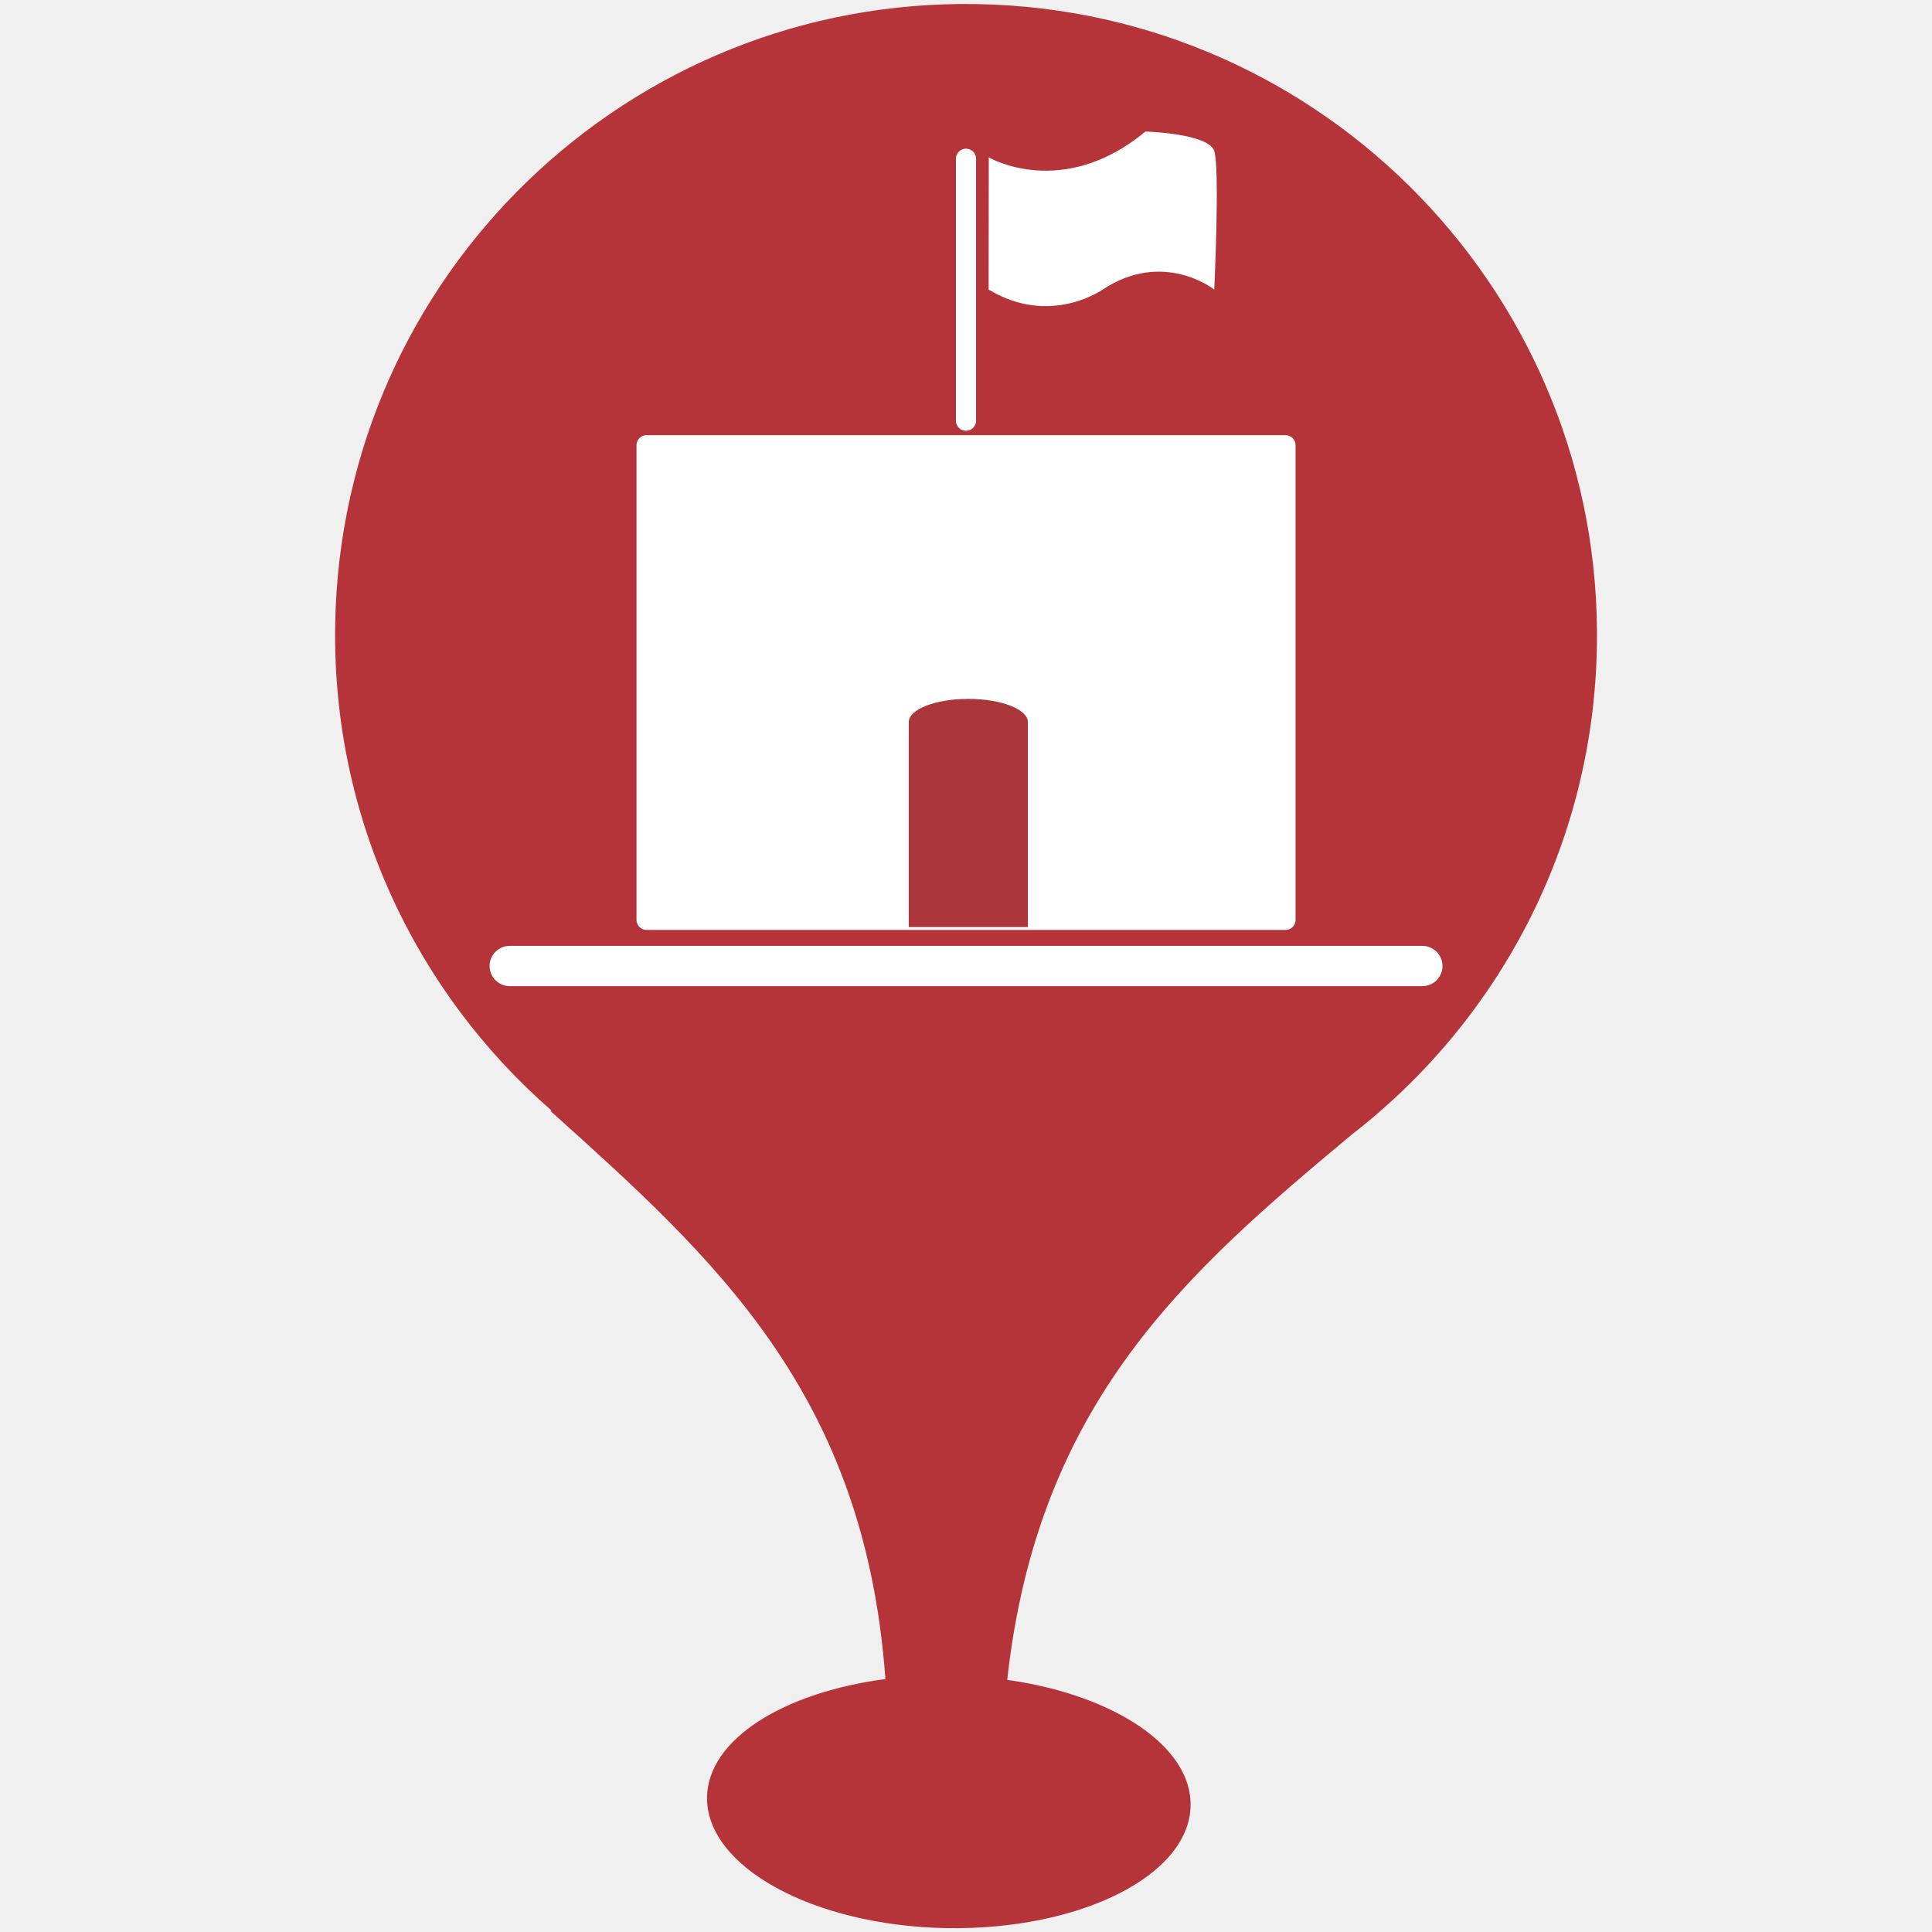
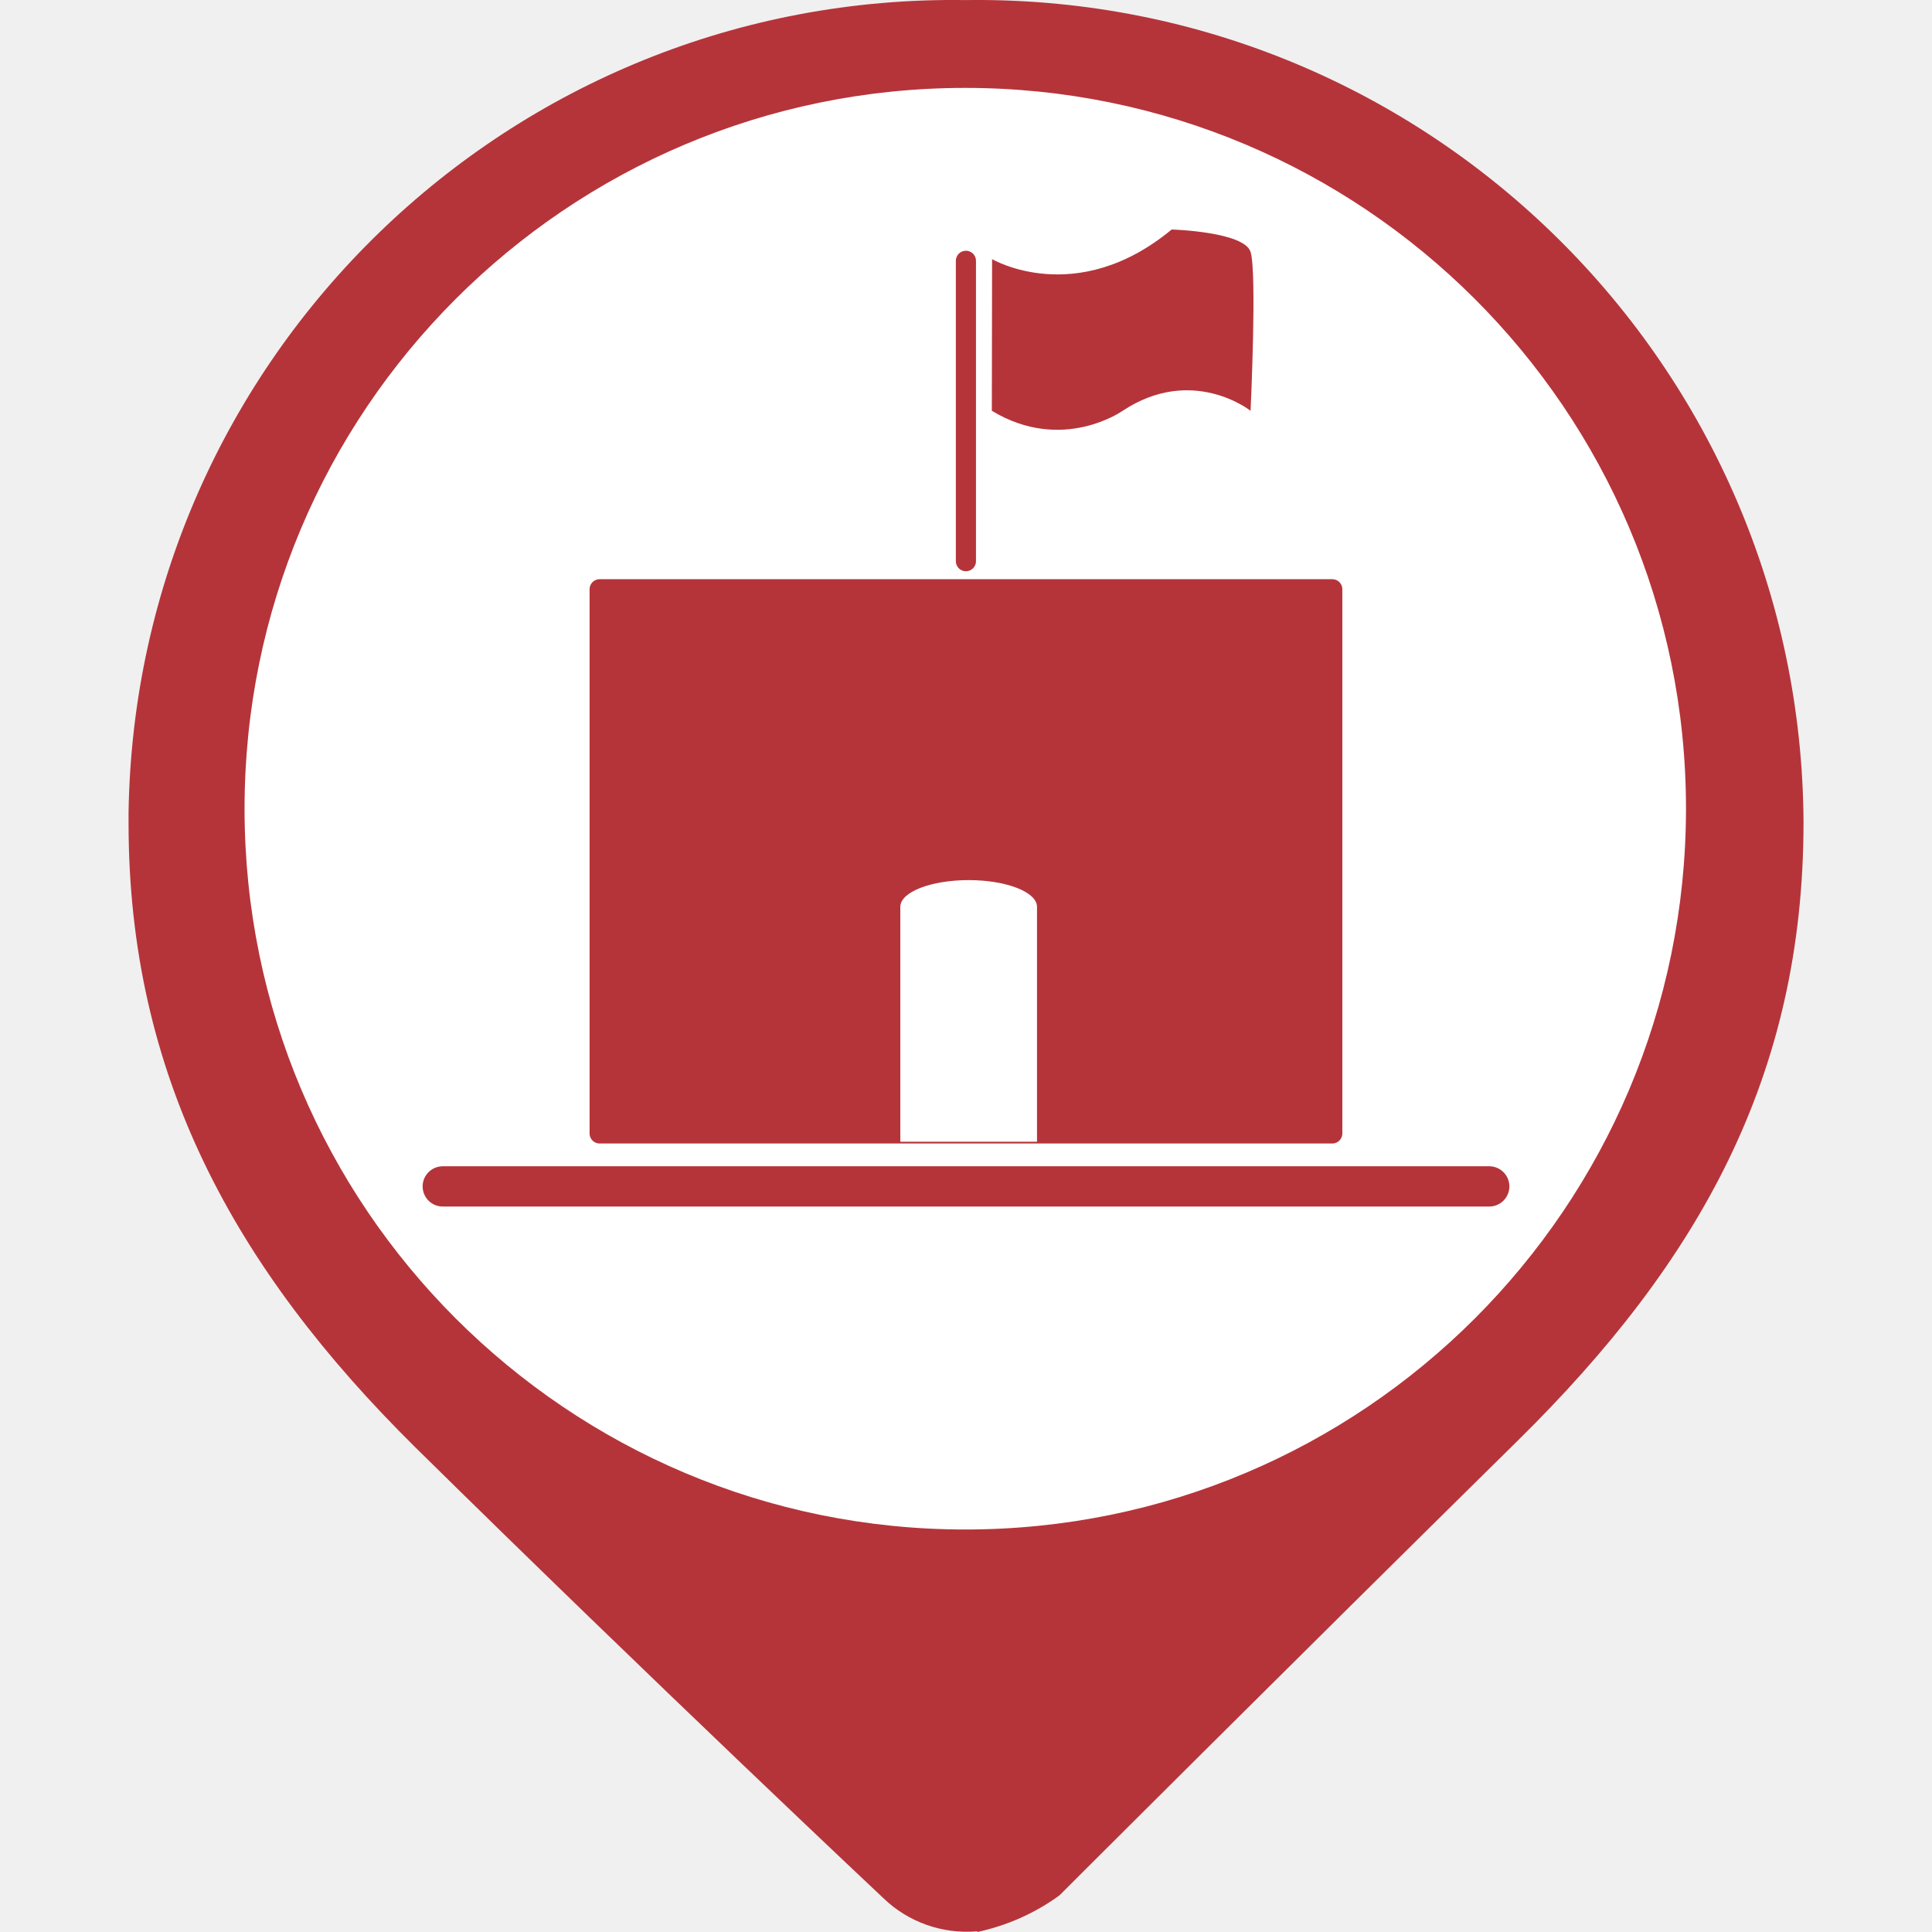
<svg xmlns="http://www.w3.org/2000/svg" version="1.1" id="Capa_1" x="0px" y="0px" width="24px" height="24px" viewBox="0 0 24 24" enable-background="new 0 0 24 24" xml:space="preserve">
-   <path fill="#B5343A" d="M12.141,0.051C7.813-0.029,4.24,3.418,4.164,7.748c-0.043,2.41,1.004,4.581,2.689,6.049l-0.015,0.004  c2.028,1.824,3.904,3.497,4.161,7.057c-1.264,0.166-2.203,0.746-2.216,1.466c-0.013,0.866,1.318,1.598,2.976,1.628  c1.658,0.027,3.015-0.653,3.031-1.52c0.015-0.742-0.961-1.379-2.278-1.564c0.381-3.462,2.237-5.069,4.28-6.774  c1.815-1.405,3.002-3.589,3.045-6.062C19.915,3.701,16.468,0.128,12.141,0.051" />
-   <line fill="none" stroke="#FFFFFF" stroke-width="0.25" stroke-linecap="round" stroke-linejoin="round" stroke-miterlimit="10" x1="12" y1="1.972" x2="12" y2="5.226" />
-   <path fill="#FFFFFF" d="M12.283,1.955c0,0,0.911,0.536,1.946-0.321c0,0,0.786,0.022,0.855,0.243c0.071,0.221,0,1.72,0,1.72  s-0.629-0.5-1.386,0c0,0-0.651,0.463-1.417,0" />
-   <rect x="8.032" y="5.531" fill="#FFFFFF" stroke="#FFFFFF" stroke-width="0.25" stroke-linecap="round" stroke-linejoin="round" stroke-miterlimit="10" width="7.937" height="5.896" />
-   <line fill="none" stroke="#FFFFFF" stroke-width="0.5" stroke-linecap="round" stroke-linejoin="round" stroke-miterlimit="10" x1="6.332" y1="12" x2="17.669" y2="12" />
-   <path fill="#AA3639" d="M12.029,8.682c-0.409,0-0.74,0.129-0.74,0.289v2.545h1.48V8.971C12.769,8.811,12.437,8.682,12.029,8.682z" />
+   <circle fill="#FFFFFF" stroke="#FFFFFF" stroke-miterlimit="10" cx="12.001" cy="10.25" r="9" />
+   <g id="Capa_1_1_" display="none">
+     <circle display="inline" fill="#9A7D22" cx="12" cy="10.4" r="10" />
+   </g>
+   <g id="Capa_3">
+     <path fill="#B5343A" d="M11.997,0.001L11.997,0.001c-5.66-0.085-10.315,4.434-10.4,10.093c0,0.044,0,0.089,0,0.133   c0,3.126,1.311,5.527,3.563,7.753c2.972,2.929,5.813,5.599,5.813,5.599c0.311,0.3,0.736,0.45,1.167,0.412v-0.412l0,0V24   c0.367-0.079,0.715-0.232,1.021-0.455c0,0,2.741-2.74,5.696-5.652c2.254-2.221,3.547-4.533,3.547-7.677   C22.376,4.547,17.759-0.027,12.09,0C12.06,0,12.028,0,11.997,0.001z M11.997,19c-4.946,0.003-8.957-4.004-8.959-8.949   c-0.003-4.945,4.003-8.956,8.948-8.959c4.944-0.002,8.956,4.003,8.958,8.949c0,0.003,0,0.007,0,0.011   C20.939,14.995,16.936,19,11.991,19H11.997z" />
+   </g>
+   <line fill="none" stroke="#B5343A" stroke-width="0.25" stroke-linecap="round" stroke-linejoin="round" stroke-miterlimit="10" x1="11.999" y1="3.24" x2="11.999" y2="6.971" />
+   <path fill="#B5343A" d="M12.324,3.219c0,0,1.043,0.615,2.231-0.368c0,0,0.902,0.026,0.98,0.279c0.081,0.253,0,1.973,0,1.973  s-0.721-0.573-1.589,0c0,0-0.747,0.531-1.625,0" />
+   <rect x="7.449" y="7.32" fill="#B5343A" stroke="#B5343A" stroke-width="0.25" stroke-linecap="round" stroke-linejoin="round" stroke-miterlimit="10" width="9.101" height="6.76" />
+   <line fill="none" stroke="#B5343A" stroke-width="0.5" stroke-linecap="round" stroke-linejoin="round" stroke-miterlimit="10" x1="5.5" y1="14.738" x2="18.5" y2="14.738" />
+   <path fill="#FFFFFF" d="M12.033,10.933c-0.469,0-0.849,0.148-0.849,0.332v2.918h1.698v-2.918  C12.882,11.081,12.501,10.933,12.033,10.933z" />
</svg>
